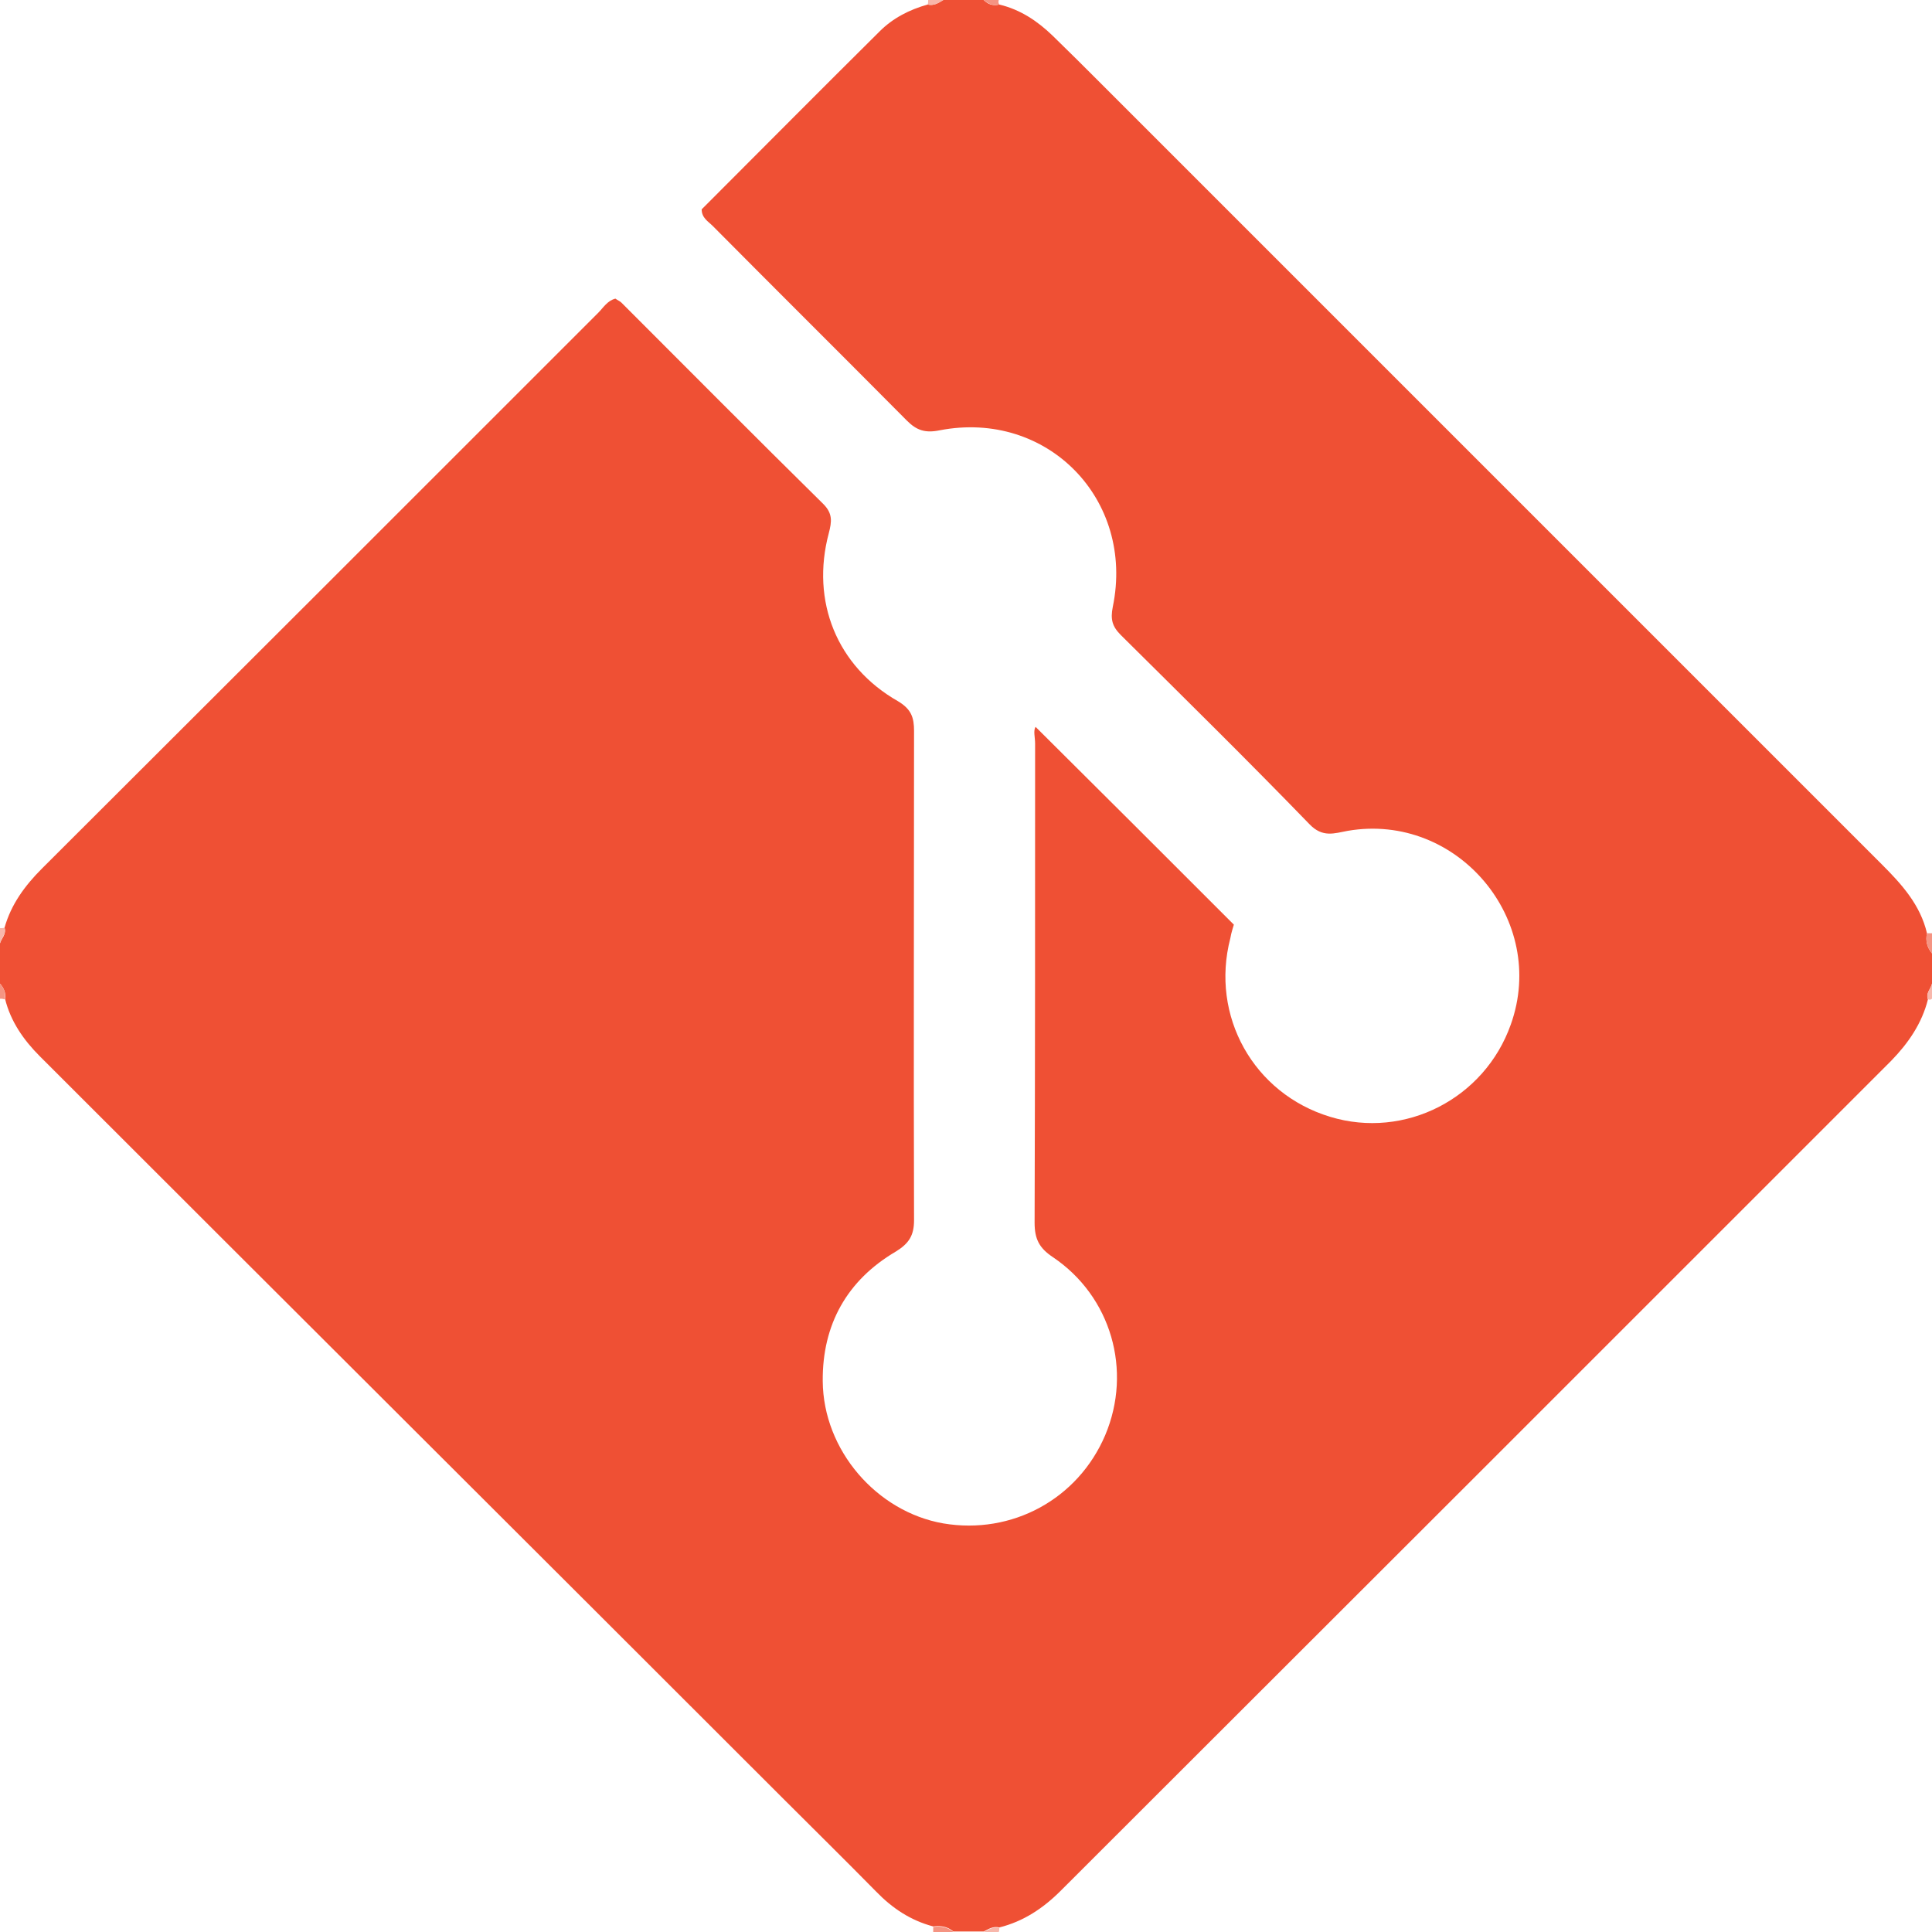
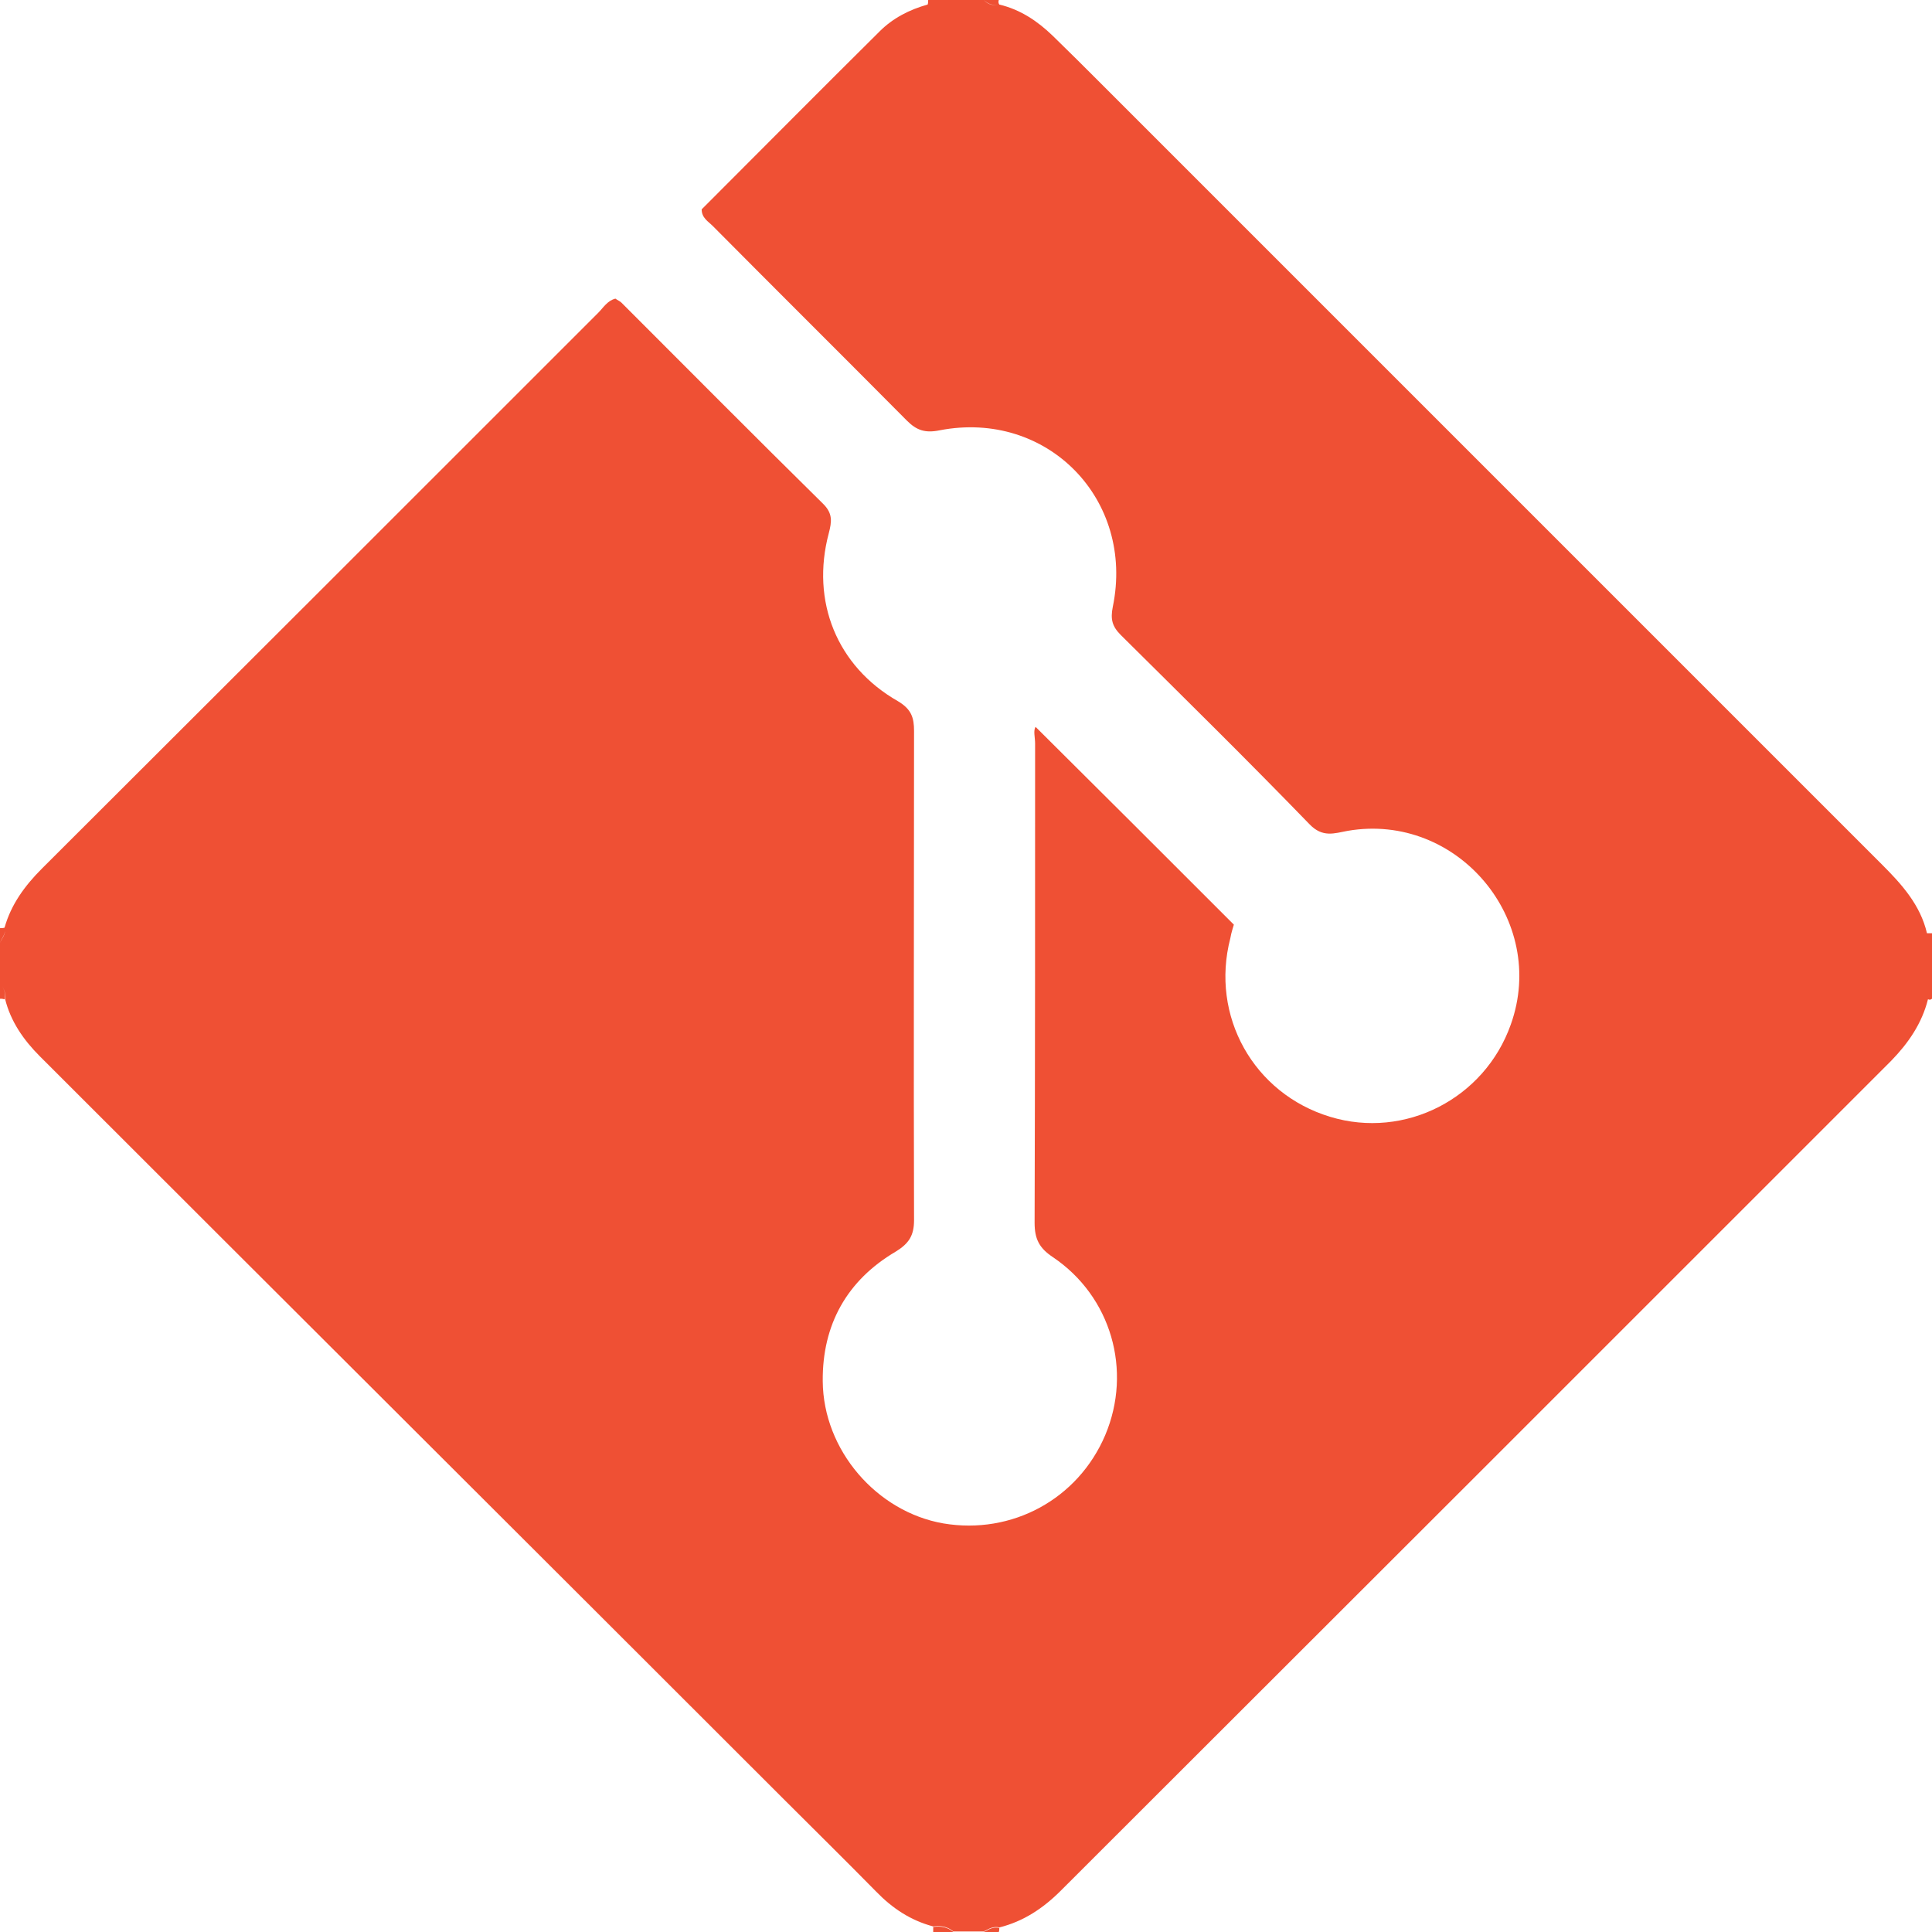
- <svg xmlns="http://www.w3.org/2000/svg" version="1.1" class="i" id="git" alt="Git" width="75" height="75" x="0px" y="0px" viewBox="0 0 383 383" enable-background="new 0 0 383 383" xml:space="preserve">
-   <g>
-     <path fill="#EF5034" d="M0,195c0-2.7,0-5.3,0-8c0.3-1,1.3-1.8,0.9-3.1c1.3-4.6,4-8.3,7.4-11.7C45.1,135.5,81.8,98.8,118.6,62   c1-1,1.8-2.4,3.4-2.8c0.4,0.3,0.9,0.5,1.2,0.8c13.3,13.3,26.6,26.7,40,39.9c1.9,1.9,1.7,3.5,1.1,5.8c-3.6,13.5,1.6,26.4,13.7,33.3   c2.7,1.6,3.2,3.3,3.2,5.9c0,32.3-0.1,64.6,0,97c0,3-1,4.6-3.6,6.2c-9.7,5.7-14.6,14.5-14.5,25.7c0.1,13.7,10.7,25.9,23.9,28.2   c13.6,2.3,26.7-4.8,32.1-17.5c5.4-12.8,1.2-27.5-10.4-35.3c-2.7-1.8-3.6-3.6-3.6-6.8c0.1-31.7,0.1-63.3,0.1-95   c0-1.2-0.4-2.6,0.1-3.3c13.1,13,26.1,26,39.3,39.2c-0.1,0.4-0.5,1.5-0.7,2.7c-4,15.4,4.6,30.8,19.8,35.4   c14.8,4.5,30.6-3.6,35.8-18.3c7.4-20.7-10.6-42.1-32.3-38.4c-2.7,0.5-5,1.4-7.6-1.3c-12.3-12.7-24.9-25.1-37.4-37.5   c-1.7-1.7-2.1-3.1-1.6-5.6c4.4-21.3-13-39.1-34.3-35c-2.9,0.6-4.6,0-6.5-1.9c-12.8-12.9-25.7-25.7-38.5-38.6   c-0.9-0.9-2.2-1.6-2.2-3.3c11.7-11.7,23.4-23.5,35.3-35.3c2.6-2.6,5.9-4.3,9.5-5.3c1.2,0.3,2.1-0.3,3.1-0.9c2.7,0,5.3,0,8,0   c0.9,0.9,1.9,1.2,3.1,0.9c4.2,1,7.6,3.3,10.6,6.2c3.2,3.1,6.4,6.3,9.6,9.5c51.6,51.6,103.2,103.2,154.8,154.8   c3.9,3.9,7.6,8,8.9,13.6c-0.3,1.5,0,2.8,1,4c0,2,0,4,0,6c-0.2,1-1.3,1.9-0.8,3.1c-1.2,4.8-3.9,8.7-7.3,12.2   C320,265.2,265.2,320,210.3,374.8c-3.5,3.5-7.4,6.1-12.2,7.3c-1.2-0.3-2.1,0.3-3.1,0.8c-2,0-4,0-6,0c-1.2-1-2.5-1.2-4-1   c-4.5-1.2-8.1-3.6-11.3-6.9c-6.2-6.3-12.5-12.5-18.7-18.7c-49-49-98.1-97.9-147.1-146.9c-3.2-3.2-5.8-6.9-6.9-11.4   C1.2,196.9,0.8,195.9,0,195z" />
-     <path fill="#F59482" d="M382,185c0.3,0,0.7,0,1,0c0,1.3,0,2.7,0,4C382,187.8,381.7,186.5,382,185z" />
-     <path fill="#F59482" d="M185,383c0-0.3,0-0.7,0-1c1.5-0.2,2.8,0,4,1C187.7,383,186.3,383,185,383z" />
-     <path fill="#F8B7AB" d="M183.9,0.9C184,0.6,184,0.3,184,0c1,0,2,0,3,0C186.1,0.6,185.1,1.2,183.9,0.9z" />
-     <path fill="#F59482" d="M198,0c-0.1,0.3-0.1,0.6,0.1,0.9c-1.2,0.3-2.2-0.1-3.1-0.9C196,0,197,0,198,0z" />
-     <path fill="#F8B7AB" d="M0,184c0.3,0,0.6,0,0.9-0.1c0.4,1.2-0.6,2-0.9,3.1C0,186,0,185,0,184z" />
-     <path fill="#F59482" d="M0.9,198.1l-0.5-0.1L0,198c0-1,0-2,0-3C0.8,195.9,1.2,196.9,0.9,198.1z" />
-     <path fill="#F8B7AB" d="M383,198l-0.4,0.2l-0.4-0.1c-0.5-1.2,0.6-2.1,0.8-3.1C383,196,383,197,383,198z" />
-     <path fill="#F8B7AB" d="M198.1,382.2c0,0.3,0,0.5-0.1,0.8c-1,0-2,0-3,0C196,382.5,196.9,381.9,198.1,382.2z" />
-   </g>
+ <svg xmlns="http://www.w3.org/2000/svg" version="1.1" class="i" alt="Git" width="75" height="75" x="0" y="0" viewBox="0 0 383 383" enable-background="new 0 0 383 383" xml:space="preserve">
+   <path fill="#EF5034" d="M0 195c0-2.7 0-5.3 0-8 0.3-1 1.3-1.8 0.9-3.1 1.3-4.6 4-8.3 7.4-11.7C45.1 135.5 81.8 98.8 118.6 62c1-1 1.8-2.4 3.4-2.8 0.4 0.3 0.9 0.5 1.2 0.8 13.3 13.3 26.6 26.7 40 39.9 1.9 1.9 1.7 3.5 1.1 5.8 -3.6 13.5 1.6 26.4 13.7 33.3 2.7 1.6 3.2 3.3 3.2 5.9 0 32.3-0.1 64.6 0 97 0 3-1 4.6-3.6 6.2 -9.7 5.7-14.6 14.5-14.5 25.7 0.1 13.7 10.7 25.9 23.9 28.2 13.6 2.3 26.7-4.8 32.1-17.5 5.4-12.8 1.2-27.5-10.4-35.3 -2.7-1.8-3.6-3.6-3.6-6.8 0.1-31.7 0.1-63.3 0.1-95 0-1.2-0.4-2.6 0.1-3.3 13.1 13 26.1 26 39.3 39.2 -0.1 0.4-0.5 1.5-0.7 2.7 -4 15.4 4.6 30.8 19.8 35.4 14.8 4.5 30.6-3.6 35.8-18.3 7.4-20.7-10.6-42.1-32.3-38.4 -2.7 0.5-5 1.4-7.6-1.3 -12.3-12.7-24.9-25.1-37.4-37.5 -1.7-1.7-2.1-3.1-1.6-5.6 4.4-21.3-13-39.1-34.3-35 -2.9 0.6-4.6 0-6.5-1.9 -12.8-12.9-25.7-25.7-38.5-38.6 -0.9-0.9-2.2-1.6-2.2-3.3 11.7-11.7 23.4-23.5 35.3-35.3 2.6-2.6 5.9-4.3 9.5-5.3 1.2 0.3 2.1-0.3 3.1-0.9 2.7 0 5.3 0 8 0 0.9 0.9 1.9 1.2 3.1 0.9 4.2 1 7.6 3.3 10.6 6.2 3.2 3.1 6.4 6.3 9.6 9.5 51.6 51.6 103.2 103.2 154.8 154.8 3.9 3.9 7.6 8 8.9 13.6 -0.3 1.5 0 2.8 1 4 0 2 0 4 0 6 -0.2 1-1.3 1.9-0.8 3.1 -1.2 4.8-3.9 8.7-7.3 12.2C320 265.2 265.2 320 210.3 374.8c-3.5 3.5-7.4 6.1-12.2 7.3 -1.2-0.3-2.1 0.3-3.1 0.8 -2 0-4 0-6 0 -1.2-1-2.5-1.2-4-1 -4.5-1.2-8.1-3.6-11.3-6.9 -6.2-6.3-12.5-12.5-18.7-18.7 -49-49-98.1-97.9-147.1-146.9 -3.2-3.2-5.8-6.9-6.9-11.4C1.2 196.9 0.8 195.9 0 195zM382 185c0.3 0 0.7 0 1 0 0 1.3 0 2.7 0 4C382 187.8 381.7 186.5 382 185zM185 383c0-0.3 0-0.7 0-1 1.5-0.2 2.8 0 4 1C187.7 383 186.3 383 185 383zM183.9 0.9C184 0.6 184 0.3 184 0c1 0 2 0 3 0C186.1 0.6 185.1 1.2 183.9 0.9zM198 0c-0.1 0.3-0.1 0.6 0.1 0.9 -1.2 0.3-2.2-0.1-3.1-0.9C196 0 197 0 198 0zM0 184c0.3 0 0.6 0 0.9-0.1 0.4 1.2-0.6 2-0.9 3.1C0 186 0 185 0 184zM0.9 198.1l-0.5-0.1L0 198c0-1 0-2 0-3C0.8 195.9 1.2 196.9 0.9 198.1zM383 198l-0.4 0.2 -0.4-0.1c-0.5-1.2 0.6-2.1 0.8-3.1C383 196 383 197 383 198zM198.1 382.2c0 0.3 0 0.5-0.1 0.8 -1 0-2 0-3 0C196 382.5 196.9 381.9 198.1 382.2z" />
</svg>
